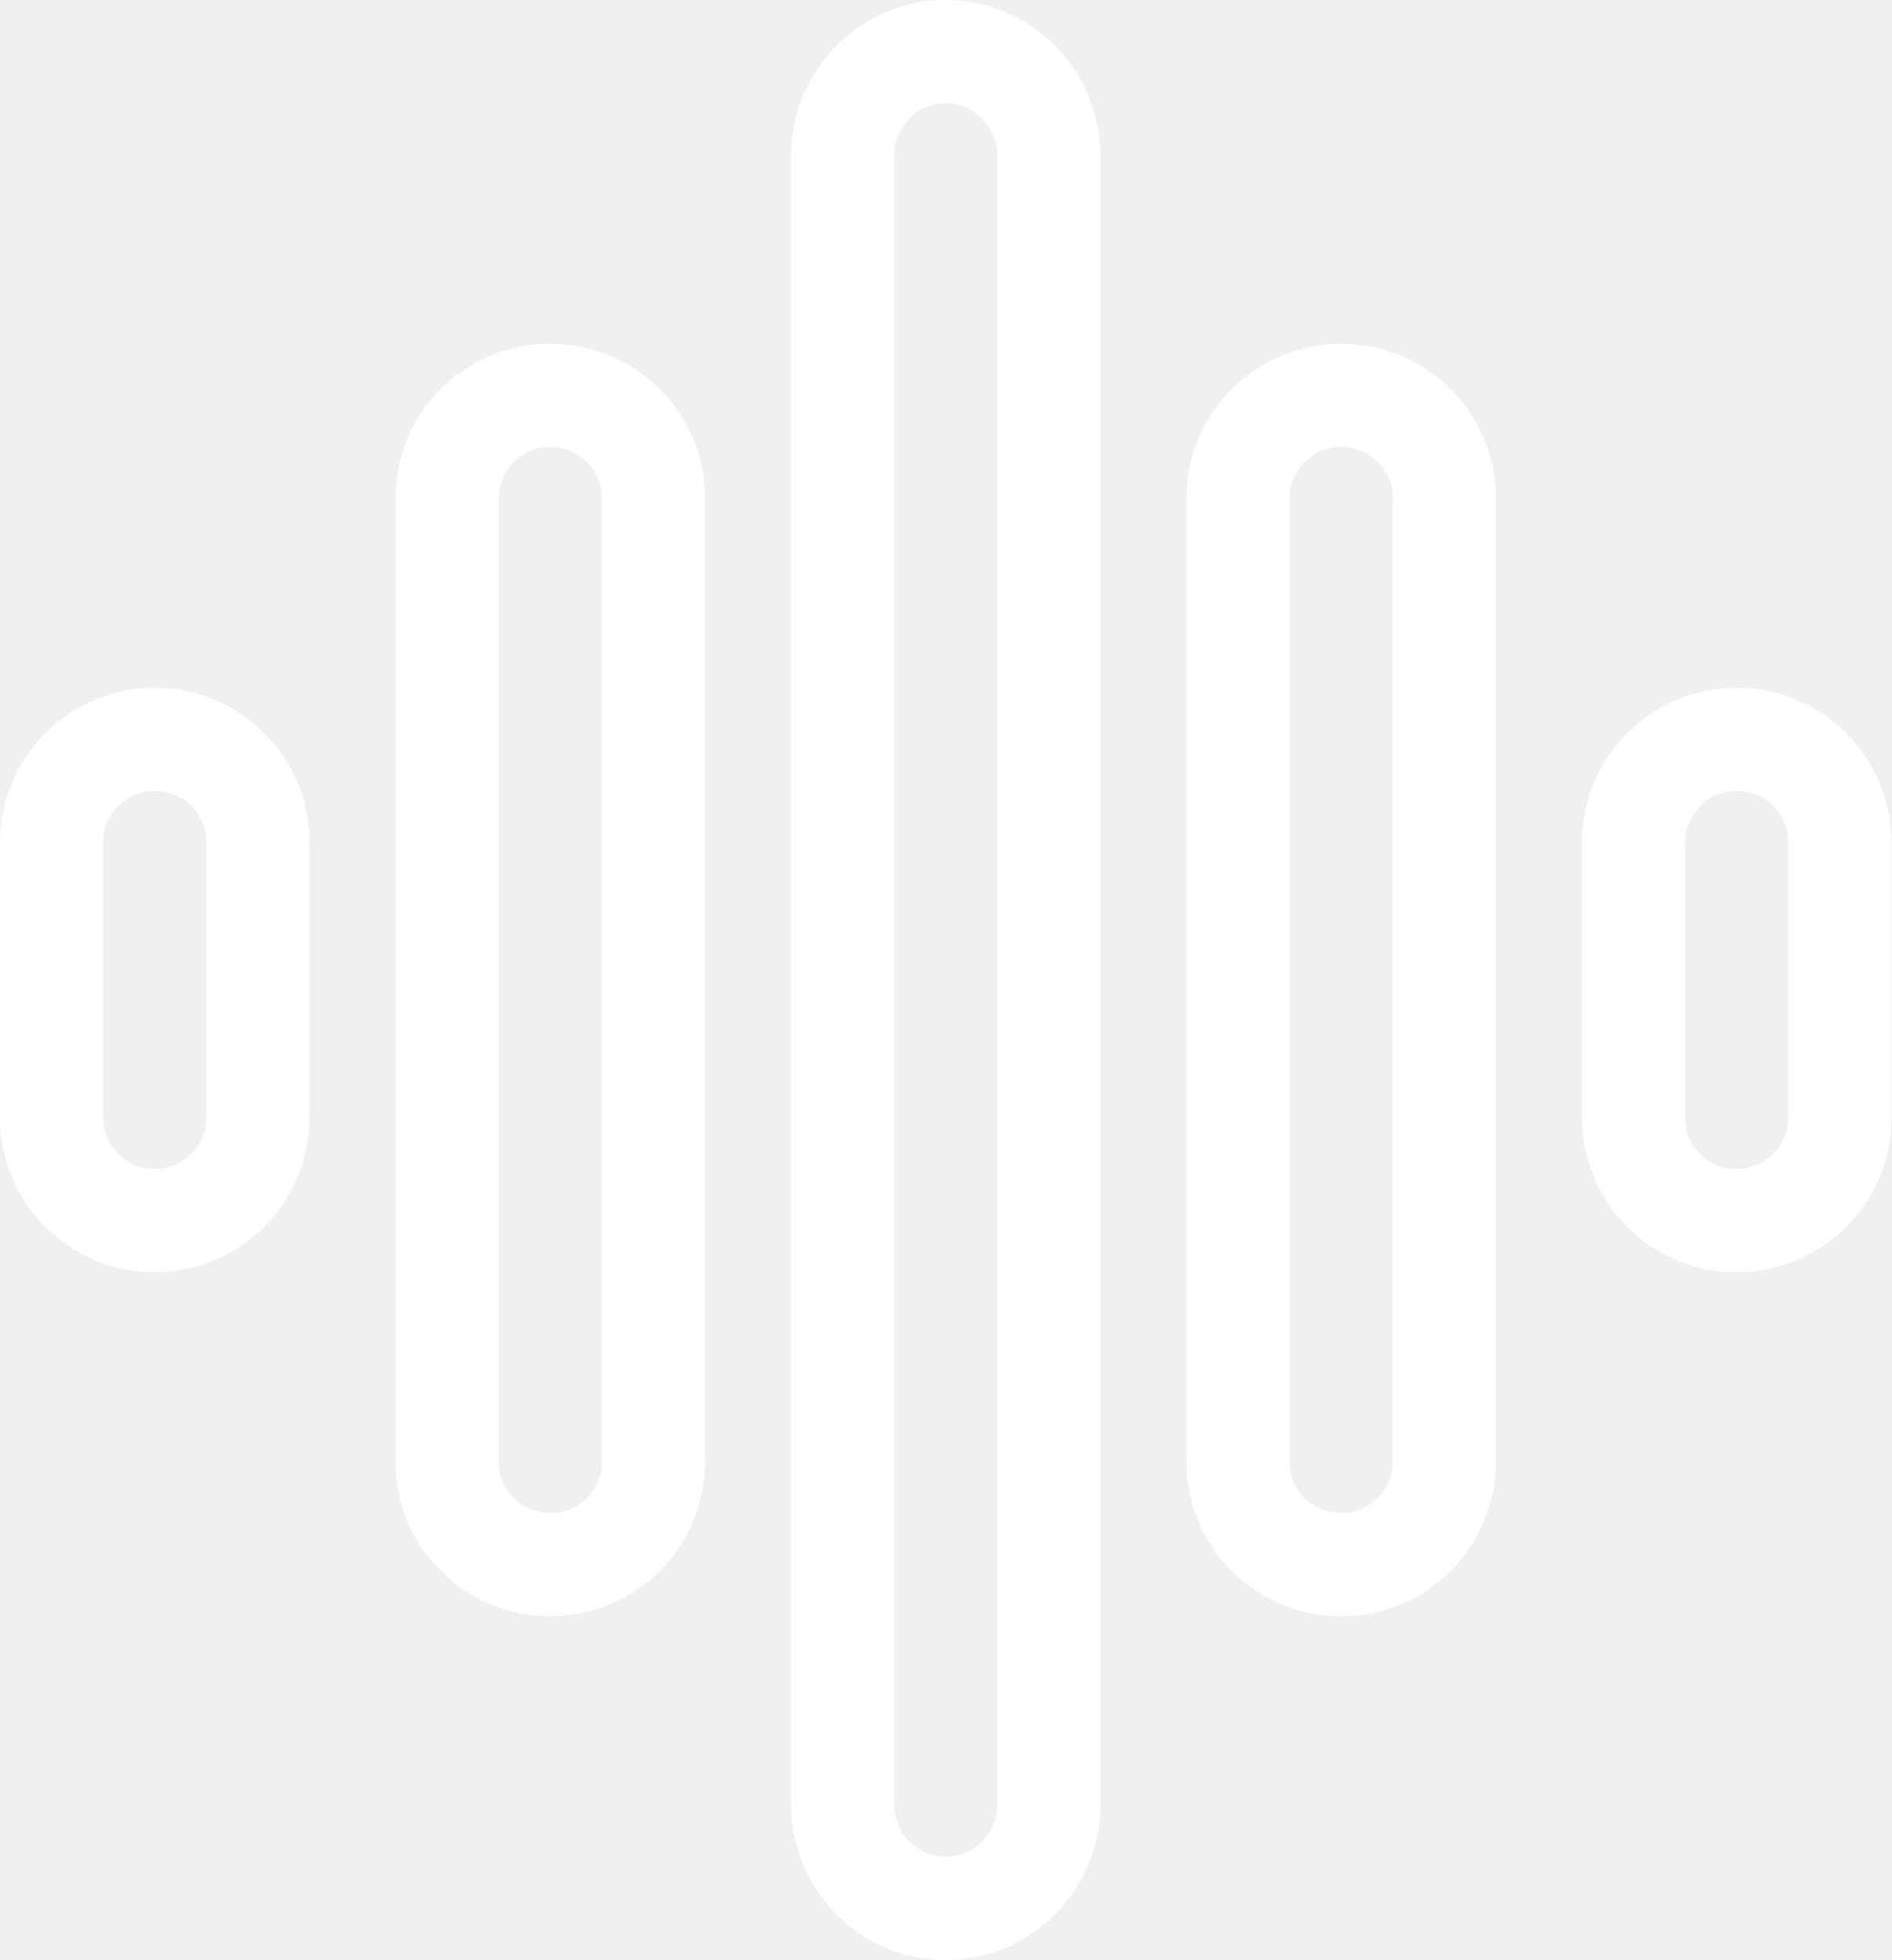
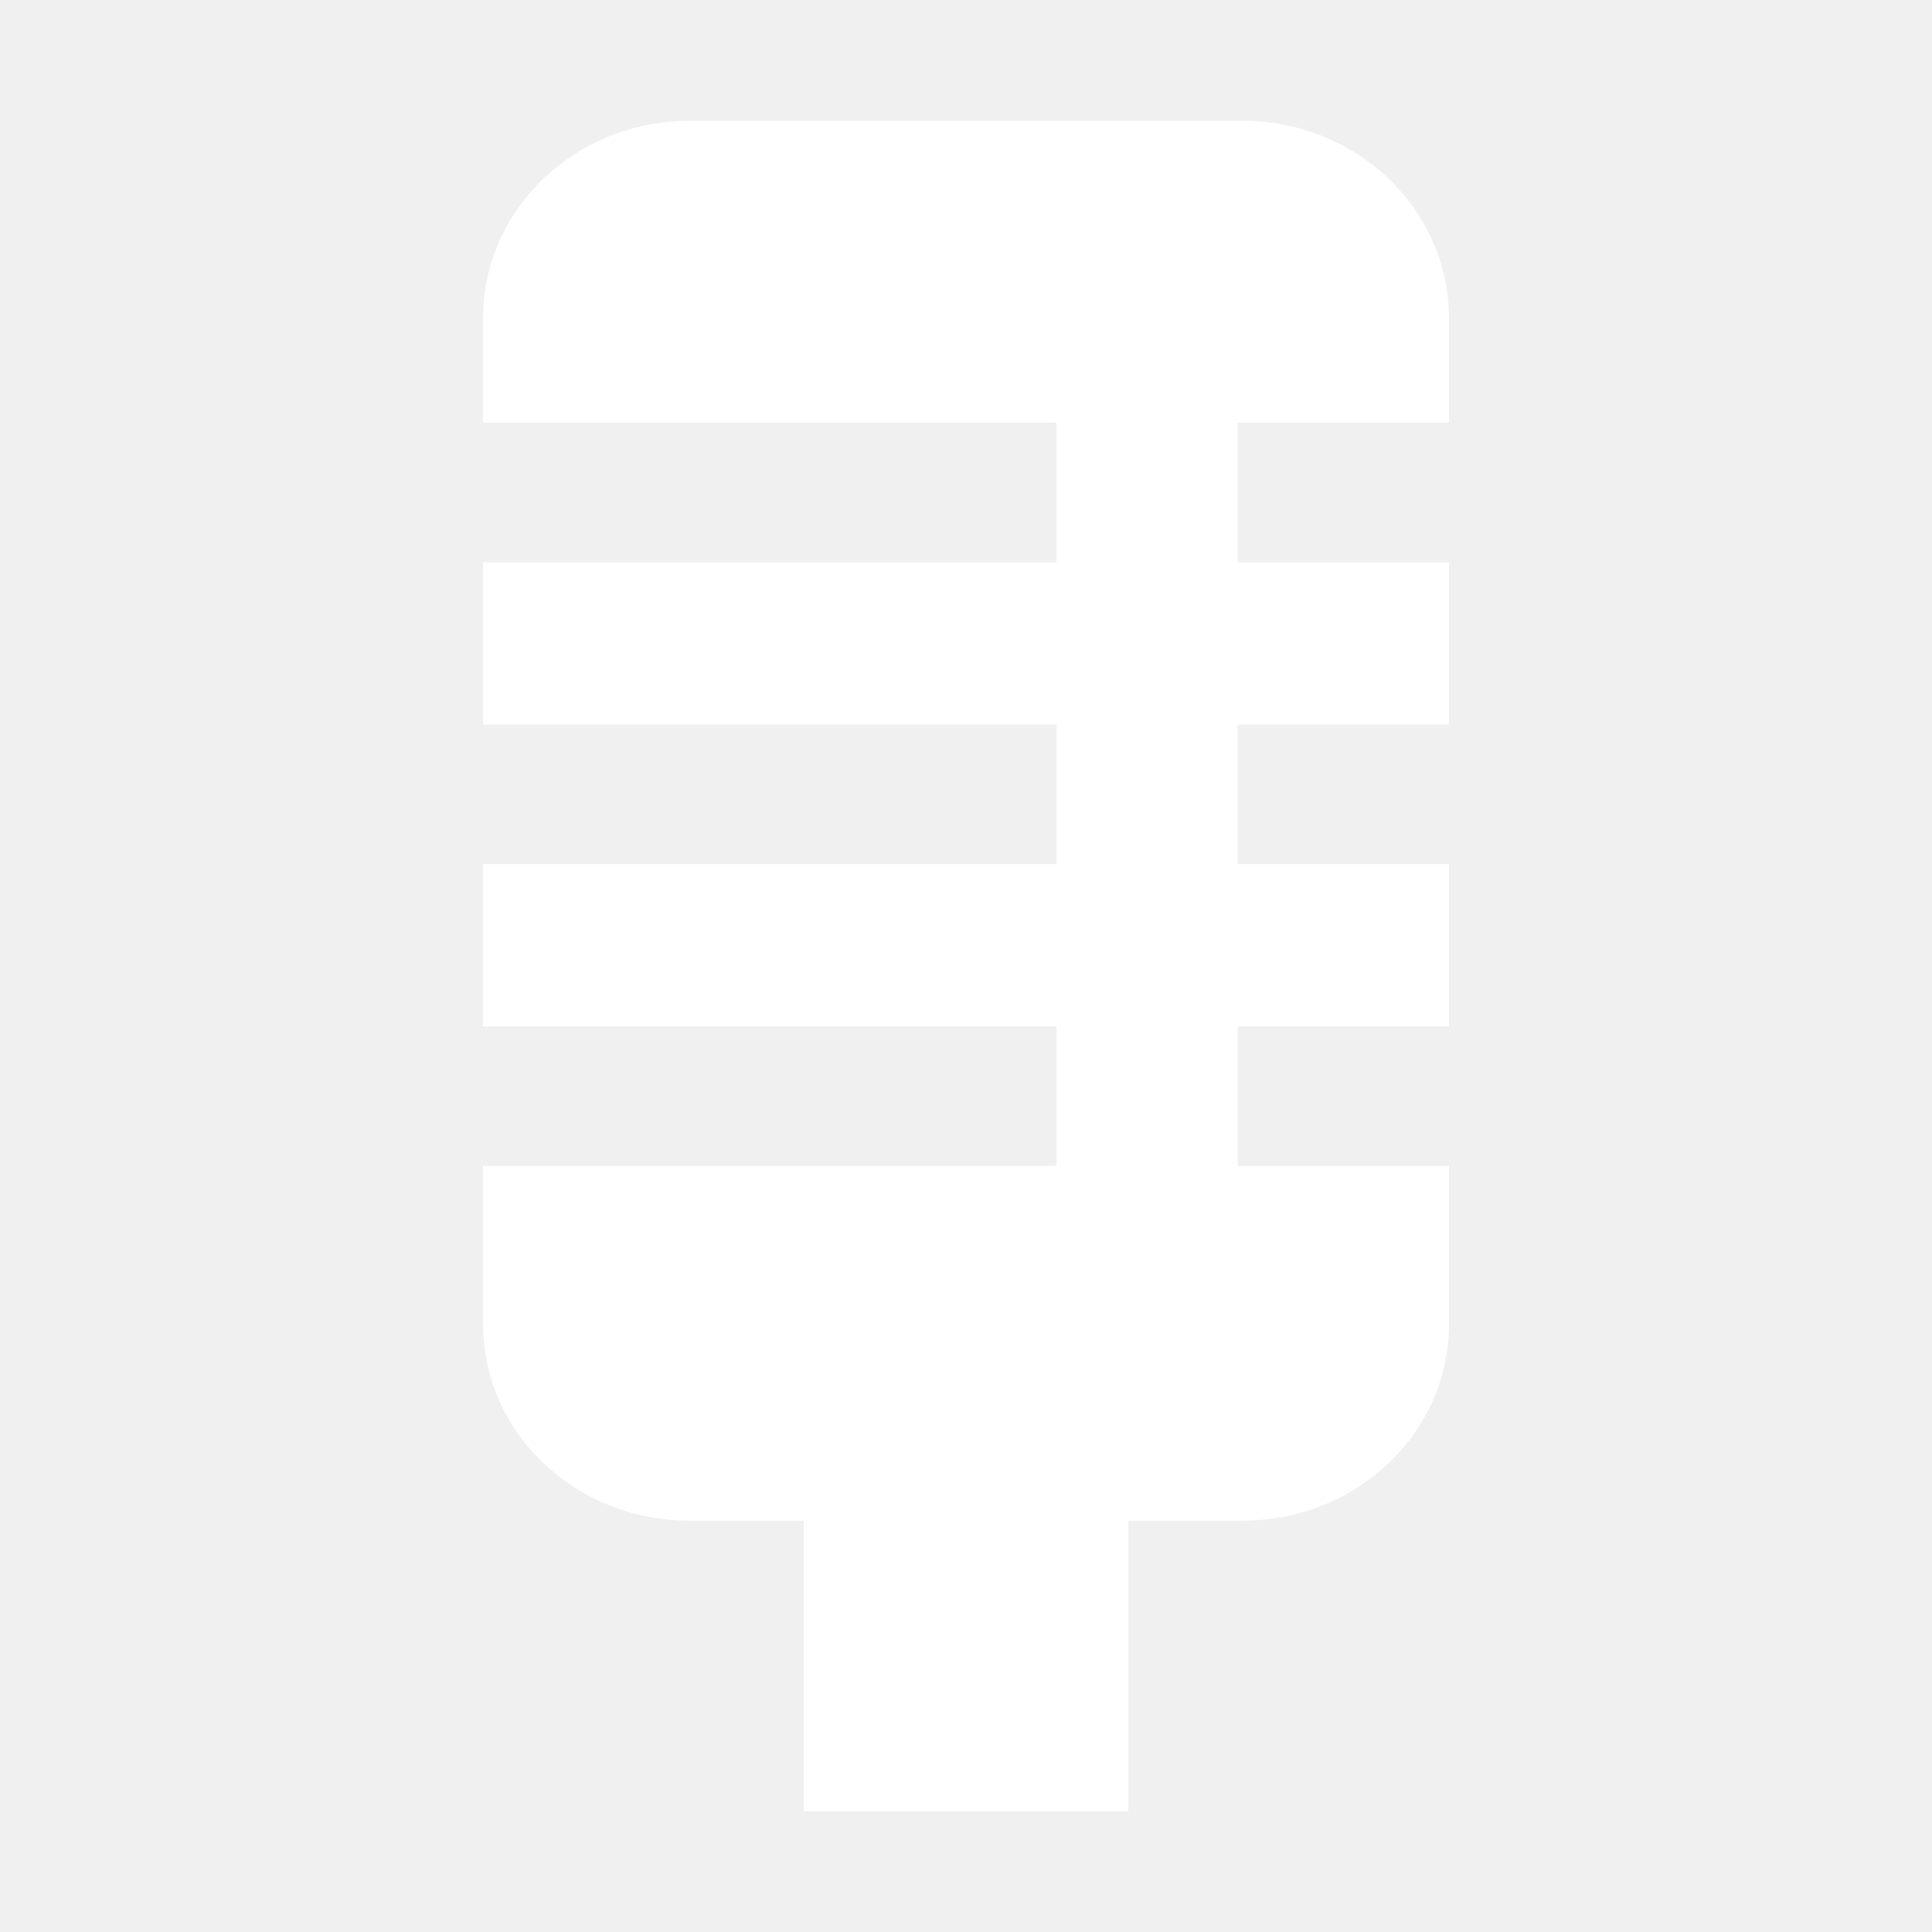
- <svg xmlns="http://www.w3.org/2000/svg" style="isolation:isolate" viewBox="103.25 477.25 27.5 28.5" width="27.5pt" height="28.5pt">
-   <g>
-     <path d="M 117 478 L 117 478 C 117.828 478 118.5 478.681 118.5 479.52 L 118.5 503.48 C 118.5 504.319 117.828 505 117 505 L 117 505 C 116.172 505 115.5 504.319 115.5 503.48 L 115.5 479.52 C 115.5 478.681 116.172 478 117 478 Z" style="fill:none;stroke:#FFFFFF;stroke-width:1.5;stroke-linecap:square;stroke-miterlimit:2;" />
-     <path d="M 111.243 483 L 111.257 483 C 112.081 483 112.75 483.669 112.75 484.493 L 112.75 498.507 C 112.75 499.331 112.081 500 111.257 500 L 111.243 500 C 110.419 500 109.75 499.331 109.75 498.507 L 109.75 484.493 C 109.75 483.669 110.419 483 111.243 483 Z" style="fill:none;stroke:#FFFFFF;stroke-width:1.5;stroke-linecap:square;stroke-miterlimit:2;" />
-     <path d="M 105.5 488 L 105.5 488 C 106.328 488 107 488.672 107 489.5 L 107 493.5 C 107 494.328 106.328 495 105.5 495 L 105.5 495 C 104.672 495 104 494.328 104 493.5 L 104 489.5 C 104 488.672 104.672 488 105.5 488 Z" style="fill:none;stroke:#FFFFFF;stroke-width:1.5;stroke-linecap:square;stroke-miterlimit:2;" />
-     <path d="M 122.757 483 L 122.743 483 C 121.919 483 121.25 483.669 121.25 484.493 L 121.25 498.507 C 121.25 499.331 121.919 500 122.743 500 L 122.757 500 C 123.581 500 124.25 499.331 124.25 498.507 L 124.25 484.493 C 124.25 483.669 123.581 483 122.757 483 Z" style="fill:none;stroke:#FFFFFF;stroke-width:1.5;stroke-linecap:square;stroke-miterlimit:2;" />
-     <path d="M 128.5 488 L 128.5 488 C 127.672 488 127 488.672 127 489.5 L 127 493.5 C 127 494.328 127.672 495 128.5 495 L 128.5 495 C 129.328 495 130 494.328 130 493.5 L 130 489.5 C 130 488.672 129.328 488 128.5 488 Z" style="fill:none;stroke:#FFFFFF;stroke-width:1.5;stroke-linecap:square;stroke-miterlimit:2;" />
-   </g>
+ <svg xmlns="http://www.w3.org/2000/svg" version="1.1" id="Layer_1" x="0px" y="0px" viewBox="0 0 512 512" enable-background="new 0 0 512 512" xml:space="preserve">
+   <path d="M384,112V84.4c0-29-24.5-52.4-54.8-52.4H182.9C152.5,32,128,55.4,128,84.4V112h152v37H128v43h152v37H128v43h152v37H128v41.8  c0,29,24.5,52.2,54.9,52.2H213v77h86v-77h30.2c30.3,0,54.8-23.2,54.8-52.2V309h-56v-37h56v-43h-56v-37h56v-43h-56v-37H384z" fill="white" />
</svg>
